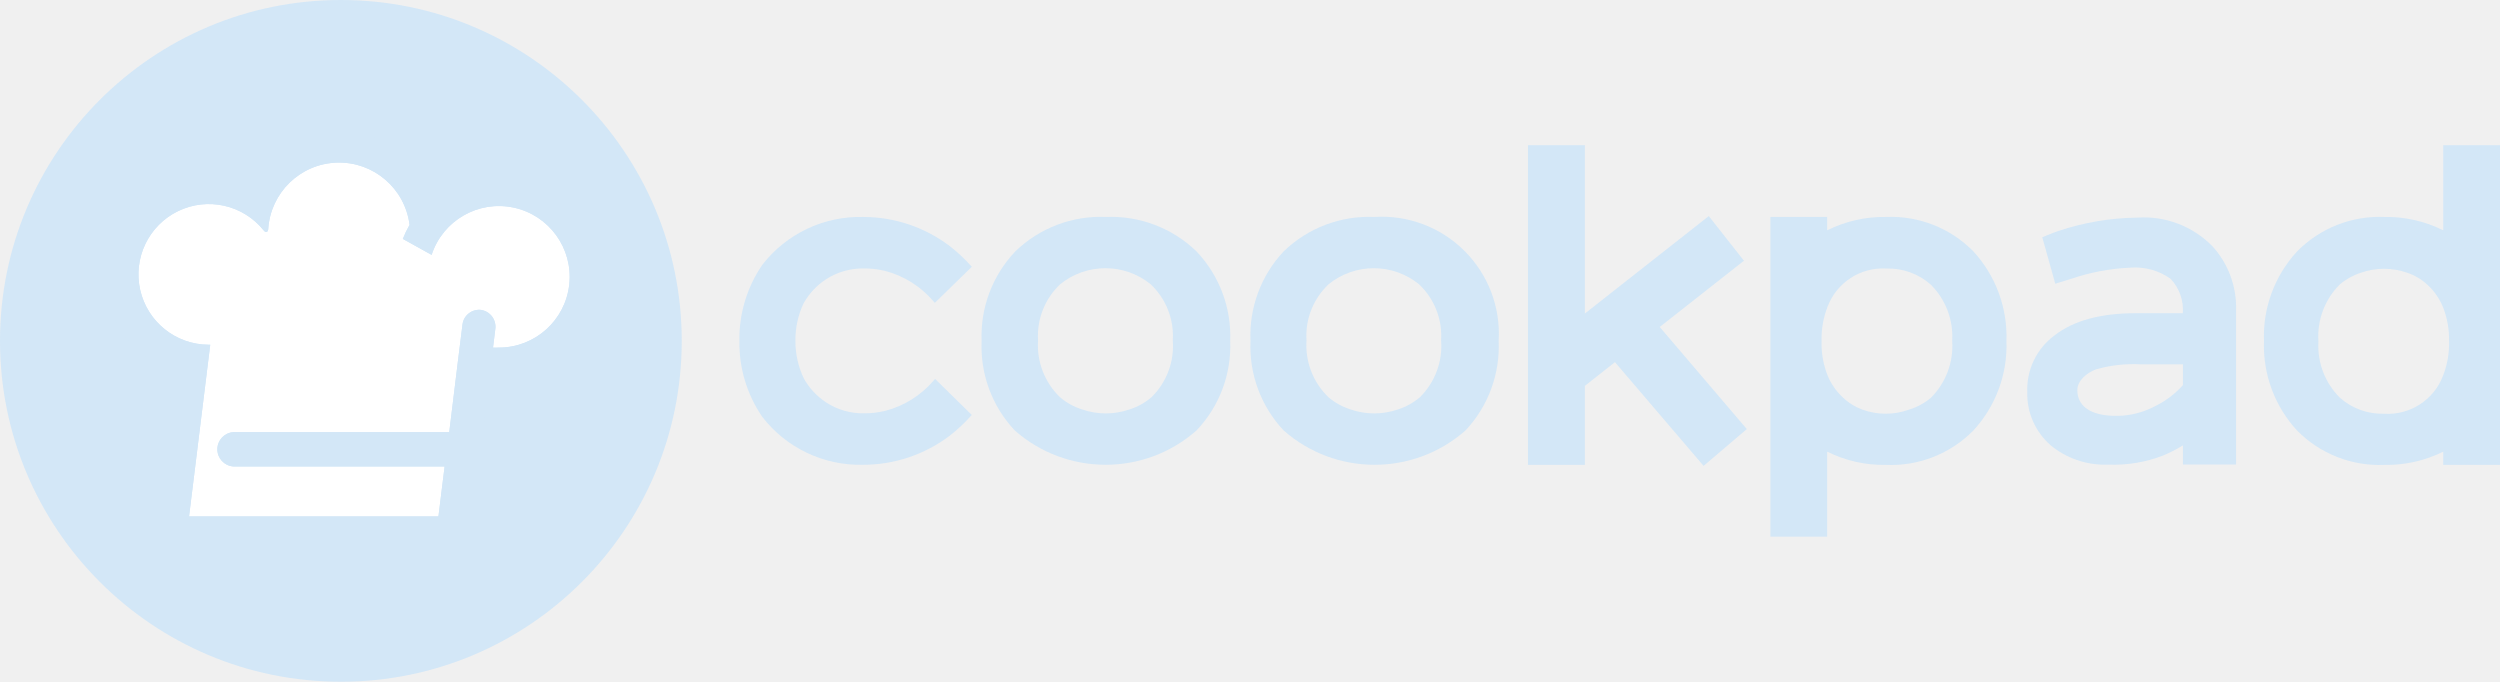
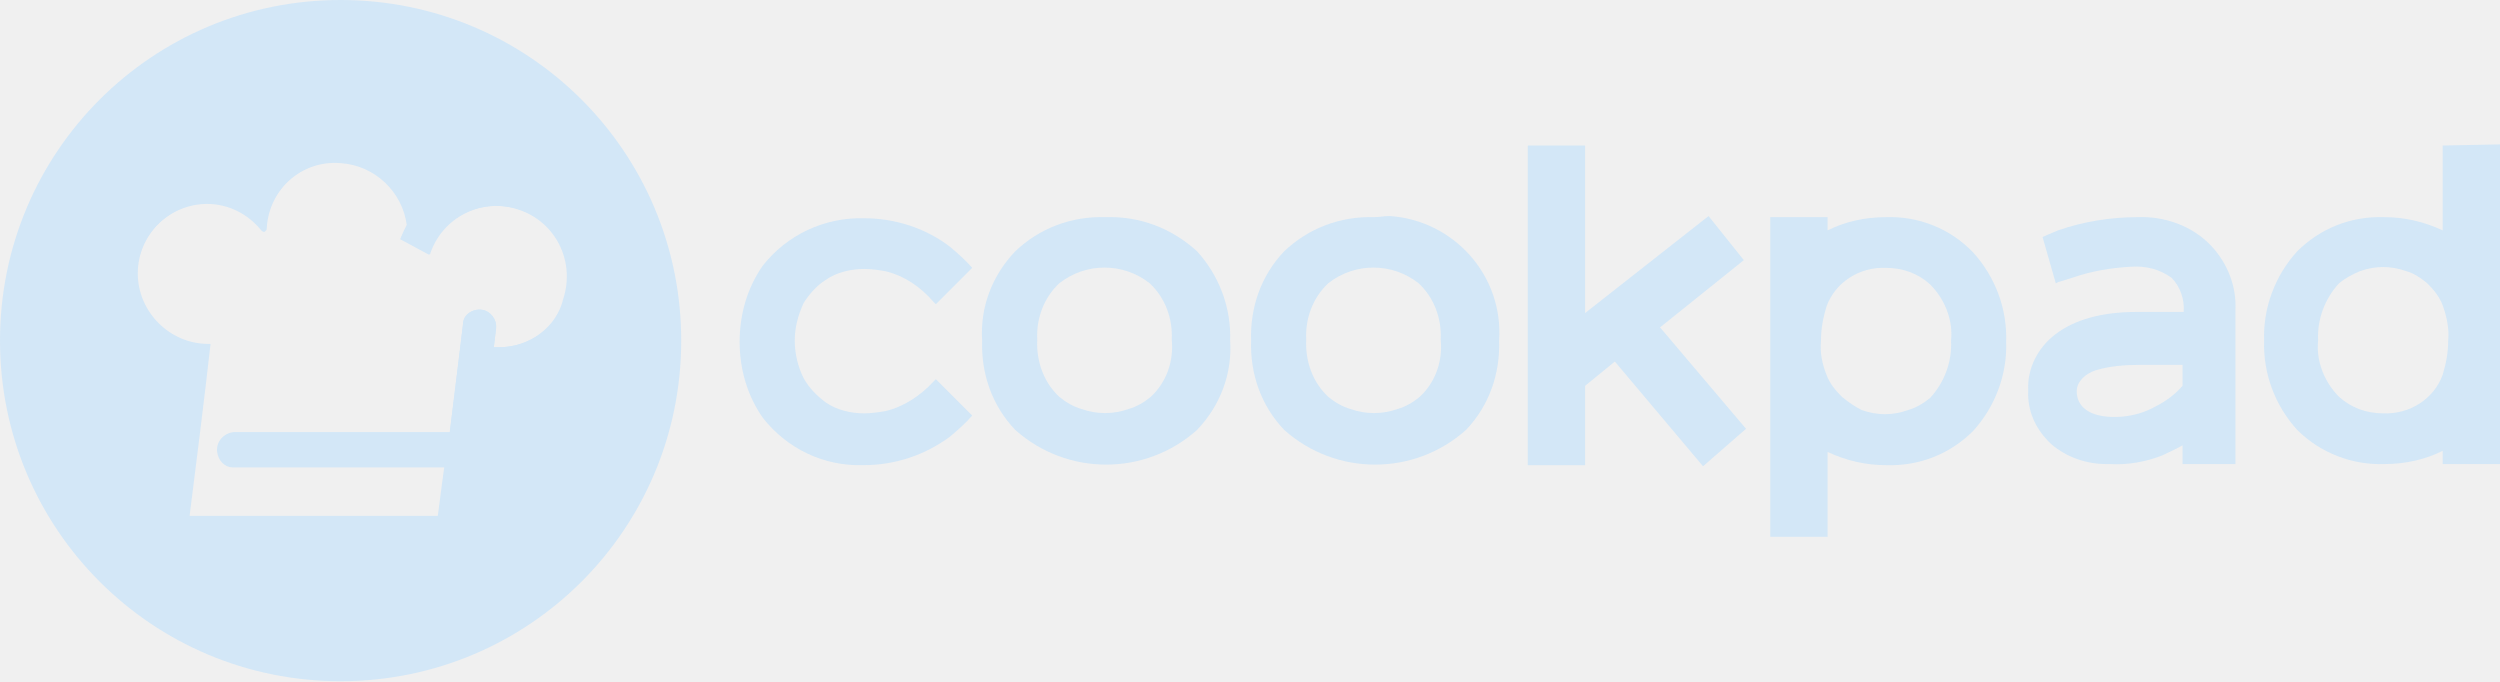
- <svg xmlns="http://www.w3.org/2000/svg" id="レイヤー_3" data-name="レイヤー 3" viewBox="0 0 226.77 61.84">
-   <defs>
-     <style>.cls-1{fill:#D3E7F7;}.cls-2{fill:#D3E7F7;}.cls-3{fill:#fff;}</style>
-   </defs>
-   <path class="cls-1" d="M699.73,20a23.44,23.44,0,0,0-7.2,1.22c-.5.17-1.43.56-1.43.56L692.28,26l.21-.07,1.27-.39a19.23,19.23,0,0,1,5.29-1,5.56,5.56,0,0,1,3.68,1,4.09,4.09,0,0,1,1.12,3.13h-4.28c-3.14,0-5.61.66-7.34,2a6.09,6.09,0,0,0-2.49,5.13,6.19,6.19,0,0,0,2.13,4.86,7.69,7.69,0,0,0,5,1.75h.31a12.46,12.46,0,0,0,4.83-.81,12.94,12.94,0,0,0,1.85-.94v1.74h4.82v-14a8.25,8.25,0,0,0-2.15-5.81A8.7,8.7,0,0,0,699.73,20Zm4.13,13.31v1.88a8.2,8.2,0,0,1-2.46,1.88,7.6,7.6,0,0,1-3,.89c-2.61.17-4.12-.69-4.12-2.31,0-.86.85-1.57,1.7-1.89a12.48,12.48,0,0,1,4.1-.45Z" transform="translate(-505.85 -0.26)" />
-   <path class="cls-1" d="M676.94,19.94a11.52,11.52,0,0,0-5.35,1.21V19.94h-5.15v29h5.15V41.23a11.52,11.52,0,0,0,5.35,1.2,10.48,10.48,0,0,0,7.91-3.12,11.35,11.35,0,0,0,3-8.12,11.41,11.41,0,0,0-3-8.13A10.48,10.48,0,0,0,676.94,19.94ZM673,36.3a5.6,5.6,0,0,1-1.38-2,7.86,7.86,0,0,1-.54-3.1,8,8,0,0,1,.54-3.11,5.37,5.37,0,0,1,5.37-3.47,5.78,5.78,0,0,1,4,1.46,6.64,6.64,0,0,1,1.94,5.1,6.65,6.65,0,0,1-1.93,5.16A5.66,5.66,0,0,1,679,37.42a6.18,6.18,0,0,1-4.2,0A5.13,5.13,0,0,1,673,36.3Z" transform="translate(-505.85 -0.26)" />
-   <path class="cls-1" d="M727.47,13.43v7.72a11.52,11.52,0,0,0-5.35-1.21,10.48,10.48,0,0,0-7.91,3.13,11.35,11.35,0,0,0-3,8.12,11.37,11.37,0,0,0,3,8.12,10.48,10.48,0,0,0,7.91,3.12,11.52,11.52,0,0,0,5.35-1.2v1.2h5.15v-29ZM728,31.21a8,8,0,0,1-.54,3.11,5.36,5.36,0,0,1-5.37,3.47,5.78,5.78,0,0,1-4-1.46,6.64,6.64,0,0,1-1.94-5.1,6.65,6.65,0,0,1,1.93-5.16A5.66,5.66,0,0,1,720,25a6.31,6.31,0,0,1,4.2,0,5.13,5.13,0,0,1,1.87,1.12,5.64,5.64,0,0,1,1.38,2A8,8,0,0,1,728,31.21Z" transform="translate(-505.85 -0.26)" />
-   <polygon class="cls-1" points="158.19 23.65 155 19.6 143.76 28.44 143.76 13.17 138.6 13.17 138.6 42.17 143.76 42.17 143.76 35 146.49 32.85 154.53 42.26 158.45 38.92 150.55 29.66 158.19 23.65" />
-   <path class="cls-1" d="M606.18,19.94a11.12,11.12,0,0,0-8.24,3.13,11.14,11.14,0,0,0-3.05,8.12,11.14,11.14,0,0,0,3,8.11,12.47,12.47,0,0,0,16.5,0,11.14,11.14,0,0,0,3.05-8.11,11.18,11.18,0,0,0-3.05-8.12A11.14,11.14,0,0,0,606.18,19.94Zm4.12,16.35a5.66,5.66,0,0,1-2,1.11,6.57,6.57,0,0,1-4.29,0,5.71,5.71,0,0,1-2-1.1,6.54,6.54,0,0,1-2-5.16,6.44,6.44,0,0,1,2-5.09,6.51,6.51,0,0,1,8.22,0,6.42,6.42,0,0,1,2,5.09A6.5,6.5,0,0,1,610.3,36.29Z" transform="translate(-505.85 -0.26)" />
-   <path class="cls-1" d="M630.52,19.94a11.12,11.12,0,0,0-8.24,3.13,11.14,11.14,0,0,0-3,8.12,11.14,11.14,0,0,0,3,8.11,12.48,12.48,0,0,0,16.51,0,11.14,11.14,0,0,0,3-8.11,10.62,10.62,0,0,0-11.3-11.25Zm4.13,16.35a5.8,5.8,0,0,1-2,1.11,6.57,6.57,0,0,1-4.29,0,5.8,5.8,0,0,1-2-1.1,6.54,6.54,0,0,1-2-5.16,6.42,6.42,0,0,1,2-5.09,6.5,6.5,0,0,1,8.21,0,6.42,6.42,0,0,1,2,5.09A6.53,6.53,0,0,1,634.65,36.29Z" transform="translate(-505.85 -0.26)" />
-   <path class="cls-1" d="M578,31.18a7.78,7.78,0,0,0,.77,3.42,6.2,6.2,0,0,0,2,2.15,6.08,6.08,0,0,0,3.5,1,7.9,7.9,0,0,0,1.87-.22,8.63,8.63,0,0,0,4.38-2.73l.15-.17L594,37.9a15,15,0,0,1-2,1.88,13,13,0,0,1-7.89,2.64A11.21,11.21,0,0,1,575,38.08a11.85,11.85,0,0,1-2.08-6.9,11.85,11.85,0,0,1,2.08-6.9,11.21,11.21,0,0,1,9.15-4.34A13,13,0,0,1,592,22.58a15,15,0,0,1,2,1.88l-3.35,3.27-.15-.16a8.58,8.58,0,0,0-4.38-2.74,7.9,7.9,0,0,0-1.87-.22,6.16,6.16,0,0,0-3.5,1,6.29,6.29,0,0,0-2,2.15A7.78,7.78,0,0,0,578,31.18Z" transform="translate(-505.85 -0.26)" />
-   <path class="cls-2" d="M567.69,31.18A30.92,30.92,0,1,0,536.77,62.1,30.92,30.92,0,0,0,567.69,31.18Z" transform="translate(-505.85 -0.26)" />
-   <path class="cls-3" d="M551.11,31.79a4.89,4.89,0,0,1-.54,0l.21-1.68a1.55,1.55,0,0,0-1.3-1.74,1.52,1.52,0,0,0-1.68,1.34s-.63,5-1.2,9.75H527a1.56,1.56,0,0,0,0,3.11h19.18c-.27,2.12-.48,3.86-.56,4.53H523c.29-2.31,1.47-11.93,1.92-15.57h-.16a6.38,6.38,0,1,1,5-10.38c.16.22.38.22.42-.09A6.44,6.44,0,0,1,543,20.66a9.88,9.88,0,0,0-.61,1.27L545,23.38a6.42,6.42,0,1,1,6.09,8.41Z" transform="translate(-505.85 -0.26)" />
-   <path class="cls-1" d="M551.11,15.93a9.32,9.32,0,0,0-5.83,2A9.39,9.39,0,0,0,528.7,16.5a9.33,9.33,0,0,0-3.92-.86,9.49,9.49,0,0,0-3.18,18.41l-1.77,14.38a1.61,1.61,0,0,0,.36,1.23,1.54,1.54,0,0,0,1.13.52H547a1.51,1.51,0,0,0,1.49-1.36l1.72-14c.3,0,.61,0,.92,0a9.49,9.49,0,0,0,0-19Zm0,15.86a4.89,4.89,0,0,1-.54,0l.21-1.68a1.55,1.55,0,0,0-1.3-1.74,1.52,1.52,0,0,0-1.68,1.34s-.63,5-1.2,9.75H527a1.56,1.56,0,0,0,0,3.11h19.18c-.27,2.12-.48,3.86-.56,4.53H523c.29-2.31,1.47-11.93,1.92-15.57h-.16a6.38,6.38,0,1,1,5-10.38c.16.22.38.22.42-.09A6.44,6.44,0,0,1,543,20.66a9.88,9.88,0,0,0-.61,1.27L545,23.38a6.42,6.42,0,1,1,6.09,8.41Z" transform="translate(-505.85 -0.26)" />
+ <svg xmlns="http://www.w3.org/2000/svg" version="1.1" id="レイヤー_3" x="0px" y="0px" viewBox="0 0 226.8 61.8" style="enable-background:new 0 0 226.8 61.8;" xml:space="preserve">
+   <style type="text/css">
+ 	.st0{fill:#D3E7F7;}
+ </style>
+   <path class="st0" d="M193.9,19.7c-2.4,0-4.9,0.4-7.2,1.2c-0.5,0.2-1.4,0.6-1.4,0.6l1.2,4.2l0.2-0.1l1.3-0.4c1.7-0.6,3.5-0.9,5.3-1  c1.3-0.1,2.6,0.2,3.7,1c0.8,0.8,1.2,2,1.1,3.1h-4.3c-3.1,0-5.6,0.7-7.3,2c-1.6,1.2-2.6,3.1-2.5,5.1c-0.1,1.9,0.7,3.6,2.1,4.9  c1.4,1.2,3.2,1.8,5,1.8h0.3c1.6,0.1,3.3-0.2,4.8-0.8c0.6-0.3,1.3-0.6,1.8-0.9v1.7h4.8v-14c0.1-2.1-0.7-4.2-2.2-5.8  C198.9,20.5,196.4,19.6,193.9,19.7z M198,33.1v1.9c-0.7,0.8-1.5,1.4-2.5,1.9c-0.9,0.5-1.9,0.8-3,0.9c-2.6,0.2-4.1-0.7-4.1-2.3  c0-0.9,0.8-1.6,1.7-1.9c1.3-0.4,2.7-0.5,4.1-0.5H198z" />
+   <path class="st0" d="M171.1,19.7c-1.9,0-3.7,0.4-5.3,1.2v-1.2h-5.2v29h5.2V41c1.7,0.8,3.5,1.2,5.3,1.2c3,0.1,5.8-1,7.9-3.1  c2-2.2,3.1-5.1,3-8.1c0.1-3-1-5.9-3-8.1C176.9,20.7,174,19.6,171.1,19.7z M167.1,36c-0.6-0.6-1.1-1.2-1.4-2c-0.4-1-0.6-2-0.5-3.1  c0-1.1,0.2-2.1,0.5-3.1c0.8-2.2,3-3.6,5.4-3.5c1.5,0,2.9,0.5,4,1.5c1.3,1.3,2.1,3.2,1.9,5.1c0.1,1.9-0.6,3.8-1.9,5.2  c-0.6,0.5-1.3,0.9-2,1.1c-1.4,0.5-2.8,0.5-4.2,0C168.3,36.9,167.7,36.5,167.1,36z" />
+   <path class="st0" d="M221.6,13.2v7.7c-1.7-0.8-3.5-1.2-5.3-1.2c-3-0.1-5.8,1-7.9,3.1c-2,2.2-3.1,5.1-3,8.1c-0.1,3,1,5.9,3,8.1  c2.1,2.1,5,3.2,7.9,3.1c1.9,0,3.7-0.4,5.3-1.2v1.2h5.2v-29L221.6,13.2z M222.1,30.9c0,1.1-0.2,2.1-0.5,3.1c-0.8,2.2-3,3.6-5.4,3.5  c-1.5,0-2.9-0.5-4-1.5c-1.3-1.3-2.1-3.2-1.9-5.1c-0.1-1.9,0.6-3.8,1.9-5.2c0.6-0.5,1.2-0.8,1.9-1.1c1.4-0.5,2.8-0.5,4.2,0  c0.7,0.2,1.3,0.6,1.9,1.1c0.6,0.6,1.1,1.2,1.4,2C222,28.8,222.2,29.9,222.1,30.9z" />
+   <polygon class="st0" points="158.2,23.6 155,19.6 143.8,28.4 143.8,13.2 138.6,13.2 138.6,42.2 143.8,42.2 143.8,35 146.5,32.8   154.5,42.3 158.4,38.9 150.6,29.7 " />
+   <path class="st0" d="M100.3,19.7c-3.1-0.1-6,1-8.2,3.1c-2.1,2.2-3.2,5.1-3,8.1c-0.1,3,0.9,5.9,3,8.1c4.7,4.2,11.8,4.2,16.5,0  c2.1-2.2,3.2-5.1,3-8.1c0.1-3-1-5.9-3-8.1C106.3,20.7,103.4,19.6,100.3,19.7z M104.4,36c-0.6,0.5-1.3,0.9-2,1.1  c-1.4,0.5-2.9,0.5-4.3,0c-0.7-0.2-1.4-0.6-2-1.1c-1.4-1.3-2.1-3.2-2-5.2c-0.1-1.9,0.6-3.8,2-5.1c2.4-1.9,5.8-1.9,8.2,0  c1.4,1.3,2.1,3.2,2,5.1C106.5,32.8,105.8,34.7,104.4,36z" />
+   <path class="st0" d="M124.7,19.7c-3.1-0.1-6,1-8.2,3.1c-2.1,2.2-3.1,5.1-3,8.1c-0.1,3,0.9,5.9,3,8.1c4.7,4.2,11.8,4.2,16.5,0  c2.1-2.2,3.1-5.1,3-8.1c0.4-5.9-4.1-10.9-9.9-11.3C125.5,19.6,125.1,19.7,124.7,19.7L124.7,19.7z M128.8,36c-0.6,0.5-1.3,0.9-2,1.1  c-1.4,0.5-2.9,0.5-4.3,0c-0.7-0.2-1.4-0.6-2-1.1c-1.4-1.3-2.1-3.2-2-5.2c-0.1-1.9,0.6-3.8,2-5.1c2.4-1.9,5.8-1.9,8.2,0  c1.4,1.3,2.1,3.2,2,5.1C130.9,32.8,130.2,34.7,128.8,36z" />
+   <path class="st0" d="M72.1,30.9c0,1.2,0.3,2.4,0.8,3.4c0.5,0.9,1.2,1.6,2,2.2c1,0.7,2.3,1,3.5,1c0.6,0,1.3-0.1,1.9-0.2  c1.7-0.4,3.2-1.4,4.4-2.7l0.2-0.2l3.3,3.3c-0.6,0.7-1.3,1.3-2,1.9c-2.3,1.7-5,2.6-7.9,2.6c-3.6,0.1-6.9-1.5-9.1-4.3  c-1.4-2-2.1-4.4-2.1-6.9c0-2.5,0.7-4.9,2.1-6.9c2.2-2.8,5.6-4.4,9.2-4.3c2.8,0,5.6,0.9,7.8,2.6c0.7,0.6,1.4,1.2,2,1.9l-3.3,3.3  l-0.2-0.2C83.5,26,82,25,80.3,24.6c-0.6-0.1-1.2-0.2-1.9-0.2c-1.2,0-2.5,0.3-3.5,1c-0.8,0.5-1.5,1.3-2,2.1  C72.4,28.6,72.1,29.7,72.1,30.9z" />
+   <path class="st0" d="M30.9,0C13.8,0,0,13.8,0,30.9C0,48,13.8,61.8,30.9,61.8S61.8,48,61.8,30.9C61.8,13.8,48,0,30.9,0z M51.4,27.1  c-0.9,2.6-3.3,4.4-6.1,4.4c-0.2,0-0.3,0-0.5,0l0.2-1.7c0.1-0.8-0.5-1.6-1.3-1.7C42.8,28,42,28.6,42,29.4c0,0-0.6,5-1.2,9.8H21.2  c-0.9,0.1-1.5,0.8-1.4,1.7c0.1,0.8,0.7,1.4,1.4,1.4h19.2c-0.3,2.1-0.5,3.9-0.6,4.5H17.2c0.3-2.3,1.5-11.9,1.9-15.6h-0.2  c-3.5,0-6.4-2.9-6.4-6.4c0-3.5,2.9-6.4,6.4-6.4c1.9,0,3.7,0.9,4.9,2.4c0.2,0.2,0.4,0.2,0.4-0.1c0.2-3.6,3.3-6.3,6.8-6  c3.1,0.2,5.6,2.6,6,5.6c-0.2,0.4-0.4,0.8-0.6,1.3l2.6,1.5c1.1-3.4,4.7-5.2,8.1-4.1C50.6,20.1,52.5,23.7,51.4,27.1z" />
+   <path class="st0" d="M45.3,15.7c-2.1,0-4.2,0.7-5.8,2c-2-4.8-7.5-7-12.3-5c-1.8,0.7-3.3,2-4.3,3.6c-1.2-0.6-2.6-0.9-3.9-0.9  c-5.2,0-9.5,4.3-9.4,9.5c0,4,2.5,7.5,6.3,8.9L14,48.2c-0.1,0.4,0.1,0.9,0.4,1.2c0.3,0.3,0.7,0.5,1.1,0.5h25.7c0.8,0,1.4-0.6,1.5-1.4  l1.7-14c0.3,0,0.6,0,0.9,0c5.2,0,9.5-4.3,9.5-9.5s-4.3-9.5-9.5-9.5L45.3,15.7z M45.3,31.5c-0.2,0-0.4,0-0.5,0l0.2-1.7  c0.1-0.8-0.5-1.6-1.3-1.7C42.8,28,42,28.6,42,29.5c0,0-0.6,5-1.2,9.8H21.1c-0.9,0.1-1.5,0.8-1.4,1.7c0.1,0.8,0.7,1.4,1.4,1.4h19.2  c-0.3,2.1-0.5,3.9-0.6,4.5H17.1c0.3-2.3,1.5-11.9,1.9-15.6h-0.2c-3.5,0-6.4-2.9-6.4-6.4s2.9-6.4,6.4-6.4c1.9,0,3.7,0.9,4.9,2.4  c0.2,0.2,0.4,0.2,0.4-0.1c0.2-3.6,3.3-6.3,6.8-6c3.1,0.2,5.6,2.6,6,5.6c-0.2,0.4-0.4,0.8-0.6,1.3l2.6,1.4c1.1-3.4,4.7-5.2,8.1-4.1  c3.4,1.1,5.2,4.7,4.1,8.1C50.5,29.7,48,31.5,45.3,31.5L45.3,31.5z" />
</svg>
